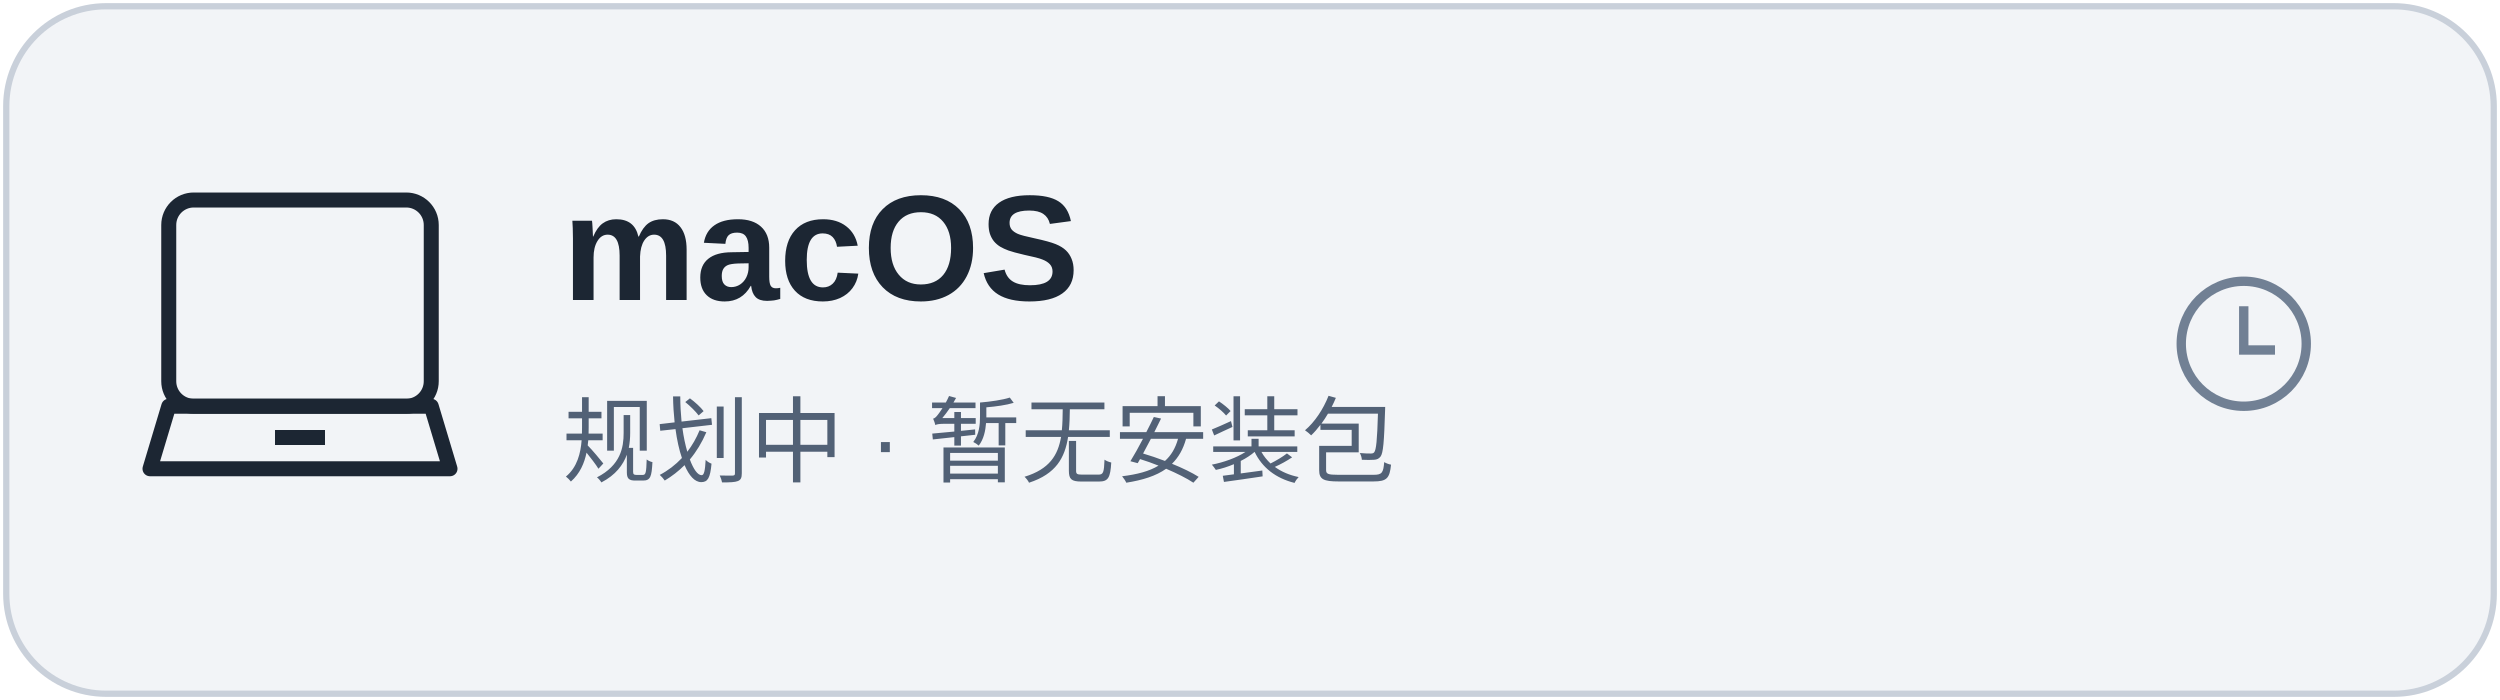
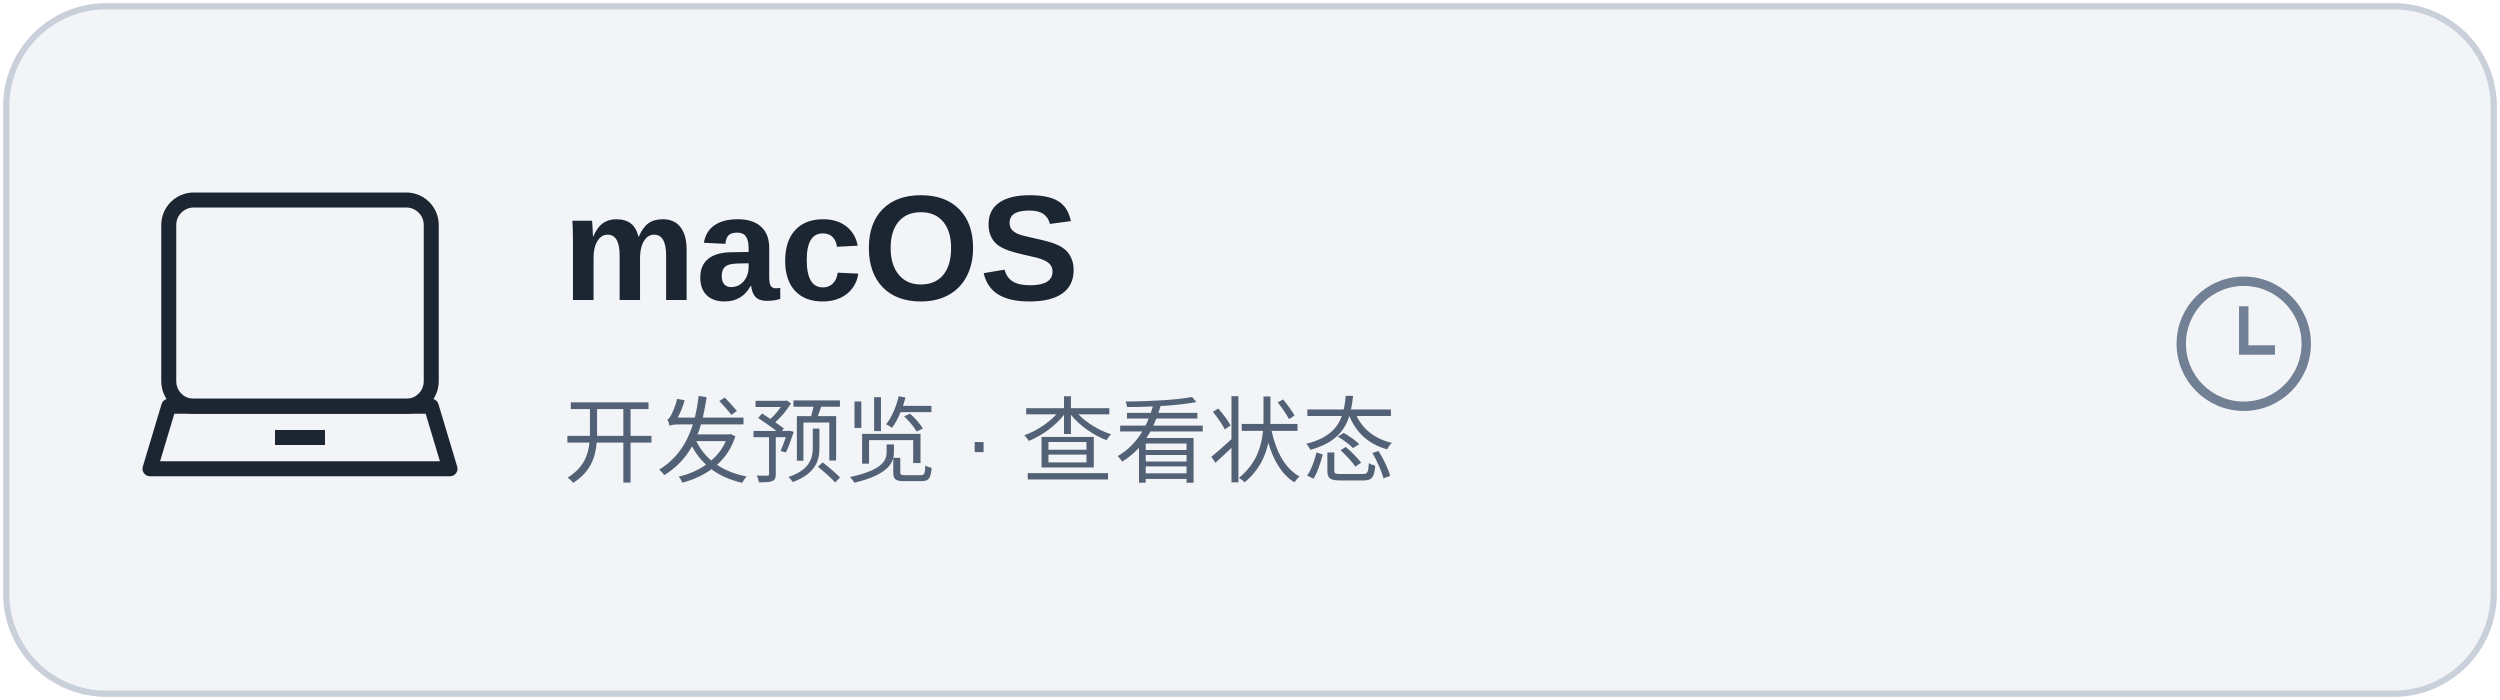
<svg xmlns="http://www.w3.org/2000/svg" width="400" height="112" viewBox="0 0 400 112" role="img" aria-labelledby="title" lang="zh-CN">
  <rect x="1" y="1" width="398" height="110" rx="16" fill="#f2f4f7" stroke="#c9d0da" />
  <g fill="none" stroke="#1c2633" stroke-width="2.4" stroke-linejoin="round">
    <rect x="27" y="32" width="42" height="33" rx="4" />
    <path d="M24 75h48l-3-10H27zM44 70h8" />
  </g>
  <text x="90" y="48" font-family="Arial,&quot;PingFang SC&quot;,&quot;Microsoft YaHei&quot;,sans-serif" font-size="24" font-weight="700" fill="#1c2633">macOS</text>
-   <text x="90" y="76" font-family="Arial,&quot;PingFang SC&quot;,&quot;Microsoft YaHei&quot;,sans-serif" font-size="15" fill="#526176">规划中 · 暂无安装包</text>
+   <text x="90" y="76" font-family="Arial,&quot;PingFang SC&quot;,&quot;Microsoft YaHei&quot;,sans-serif" font-size="15" fill="#526176">开发预览 · 查看状态</text>
  <circle cx="359" cy="55" r="10" fill="none" stroke="#718094" stroke-width="1.5" />
  <path d="M359 49v7h5" fill="none" stroke="#718094" stroke-width="1.5" />
</svg>
